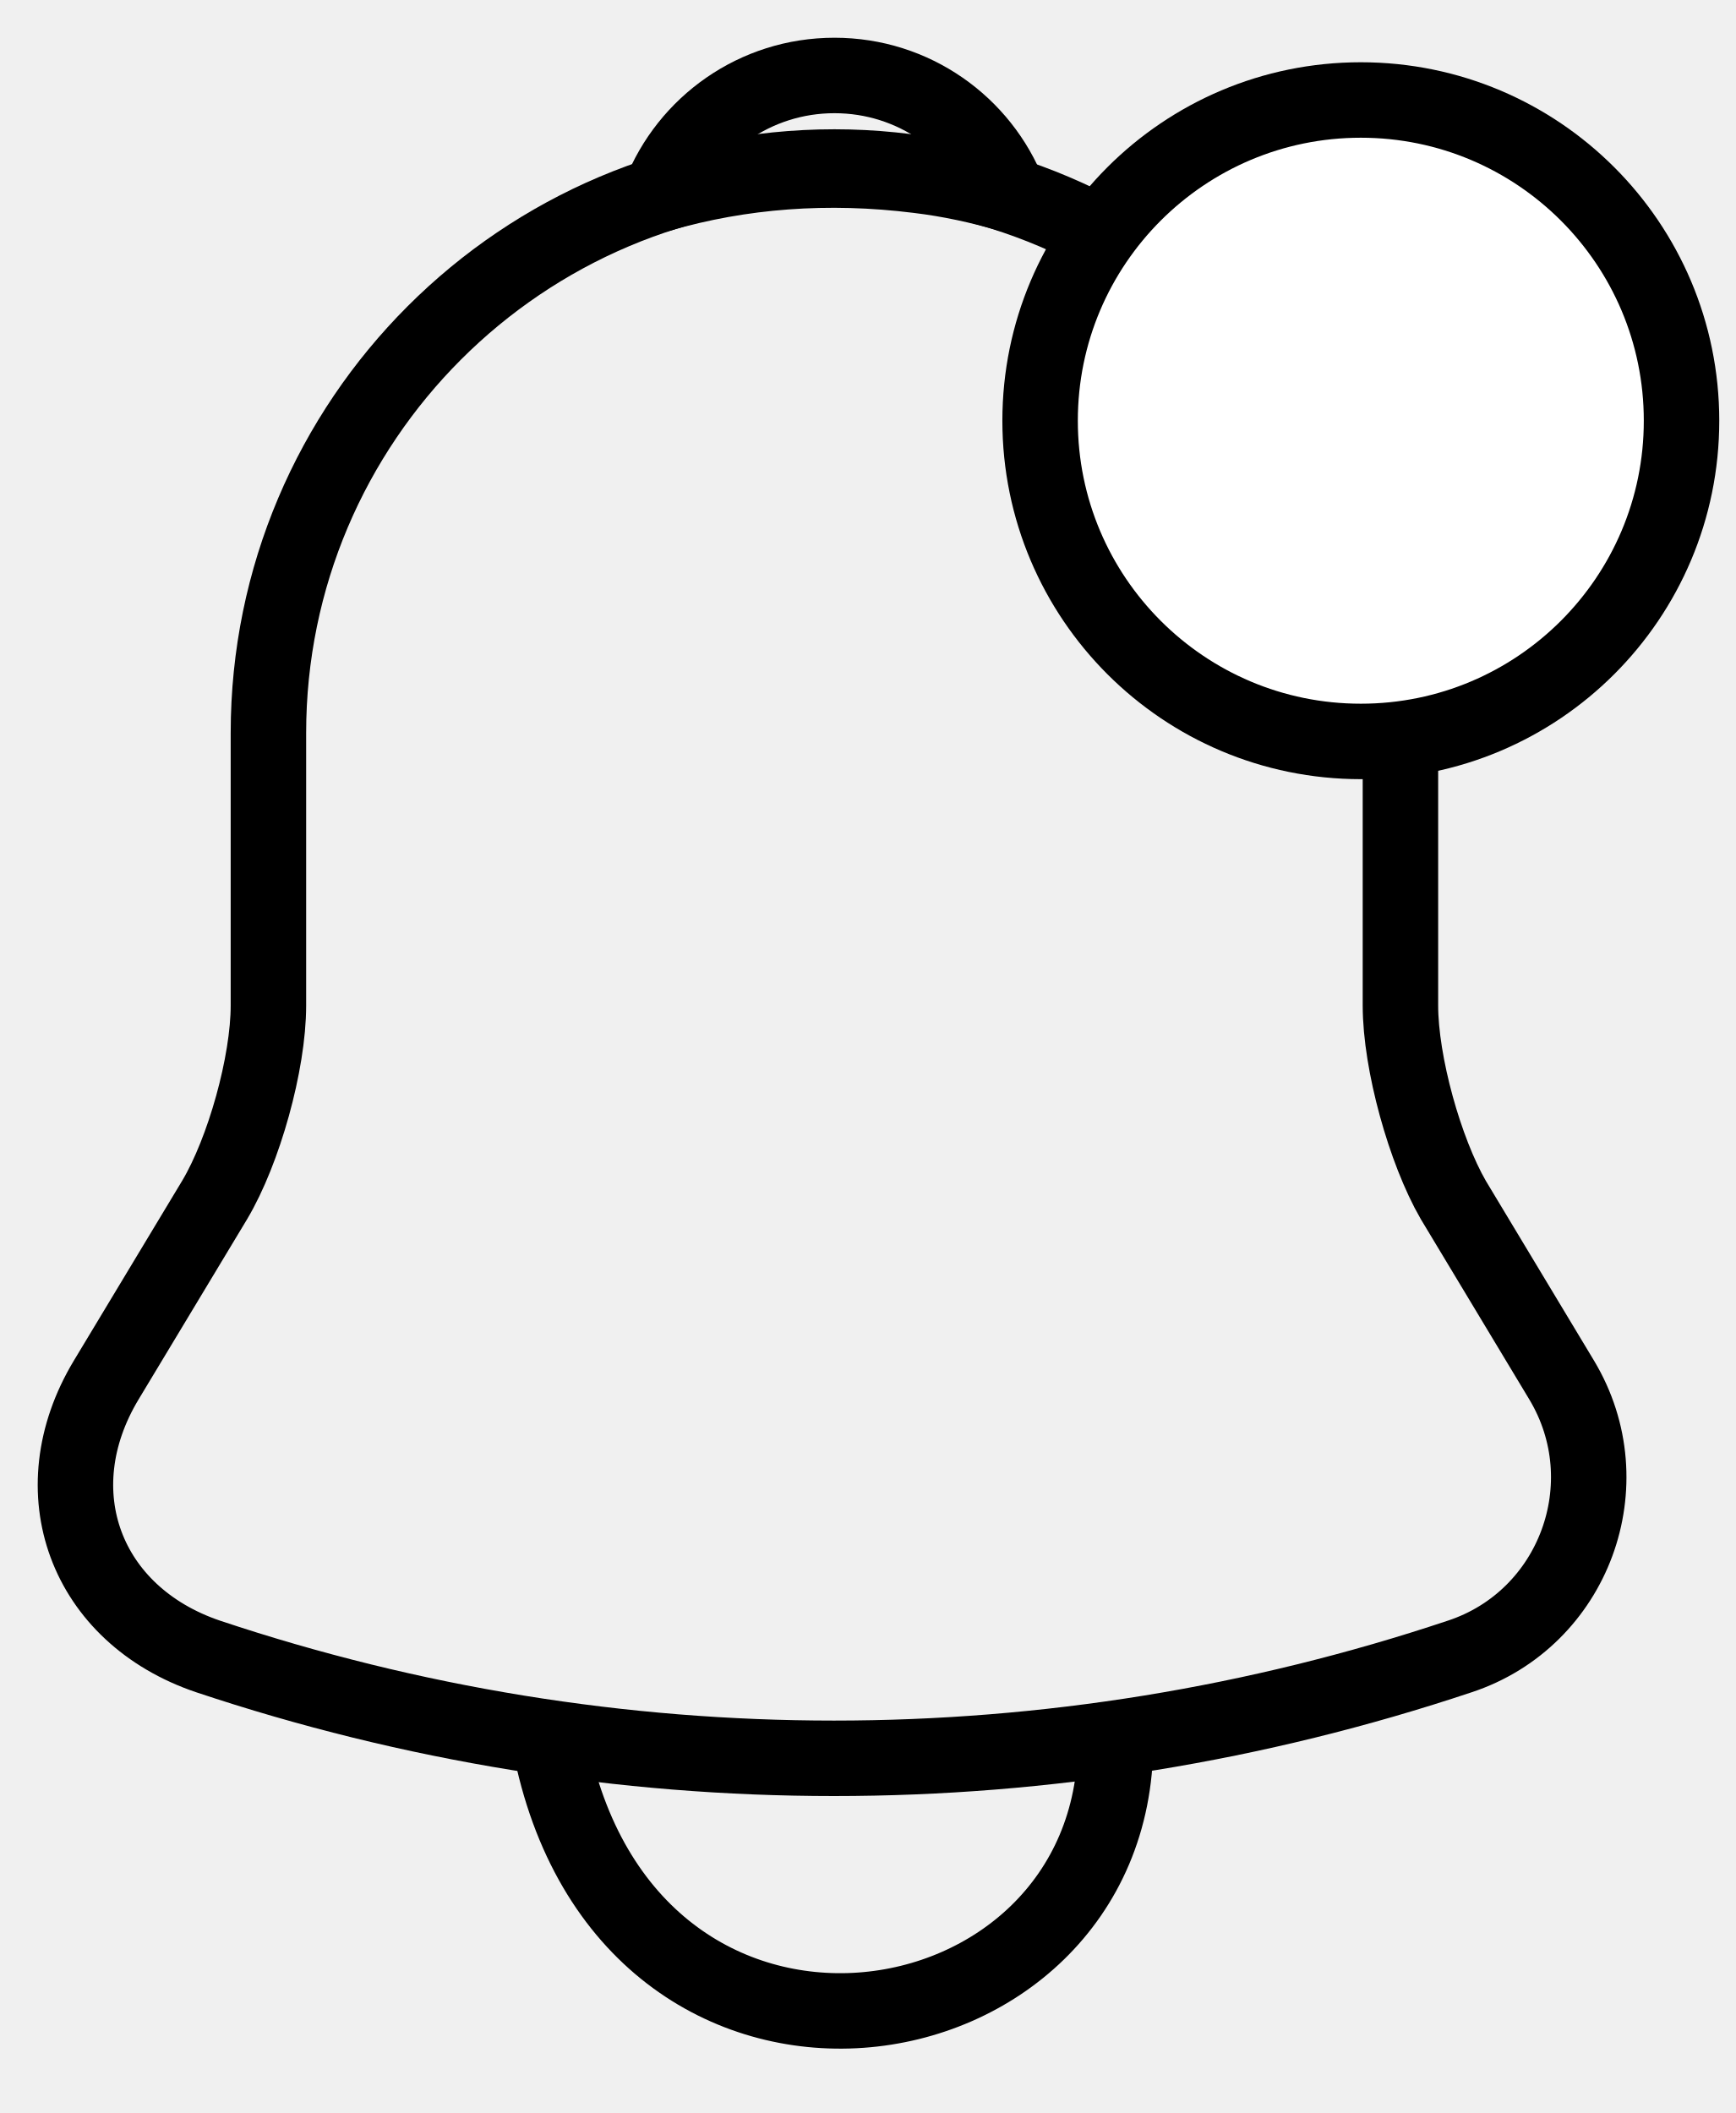
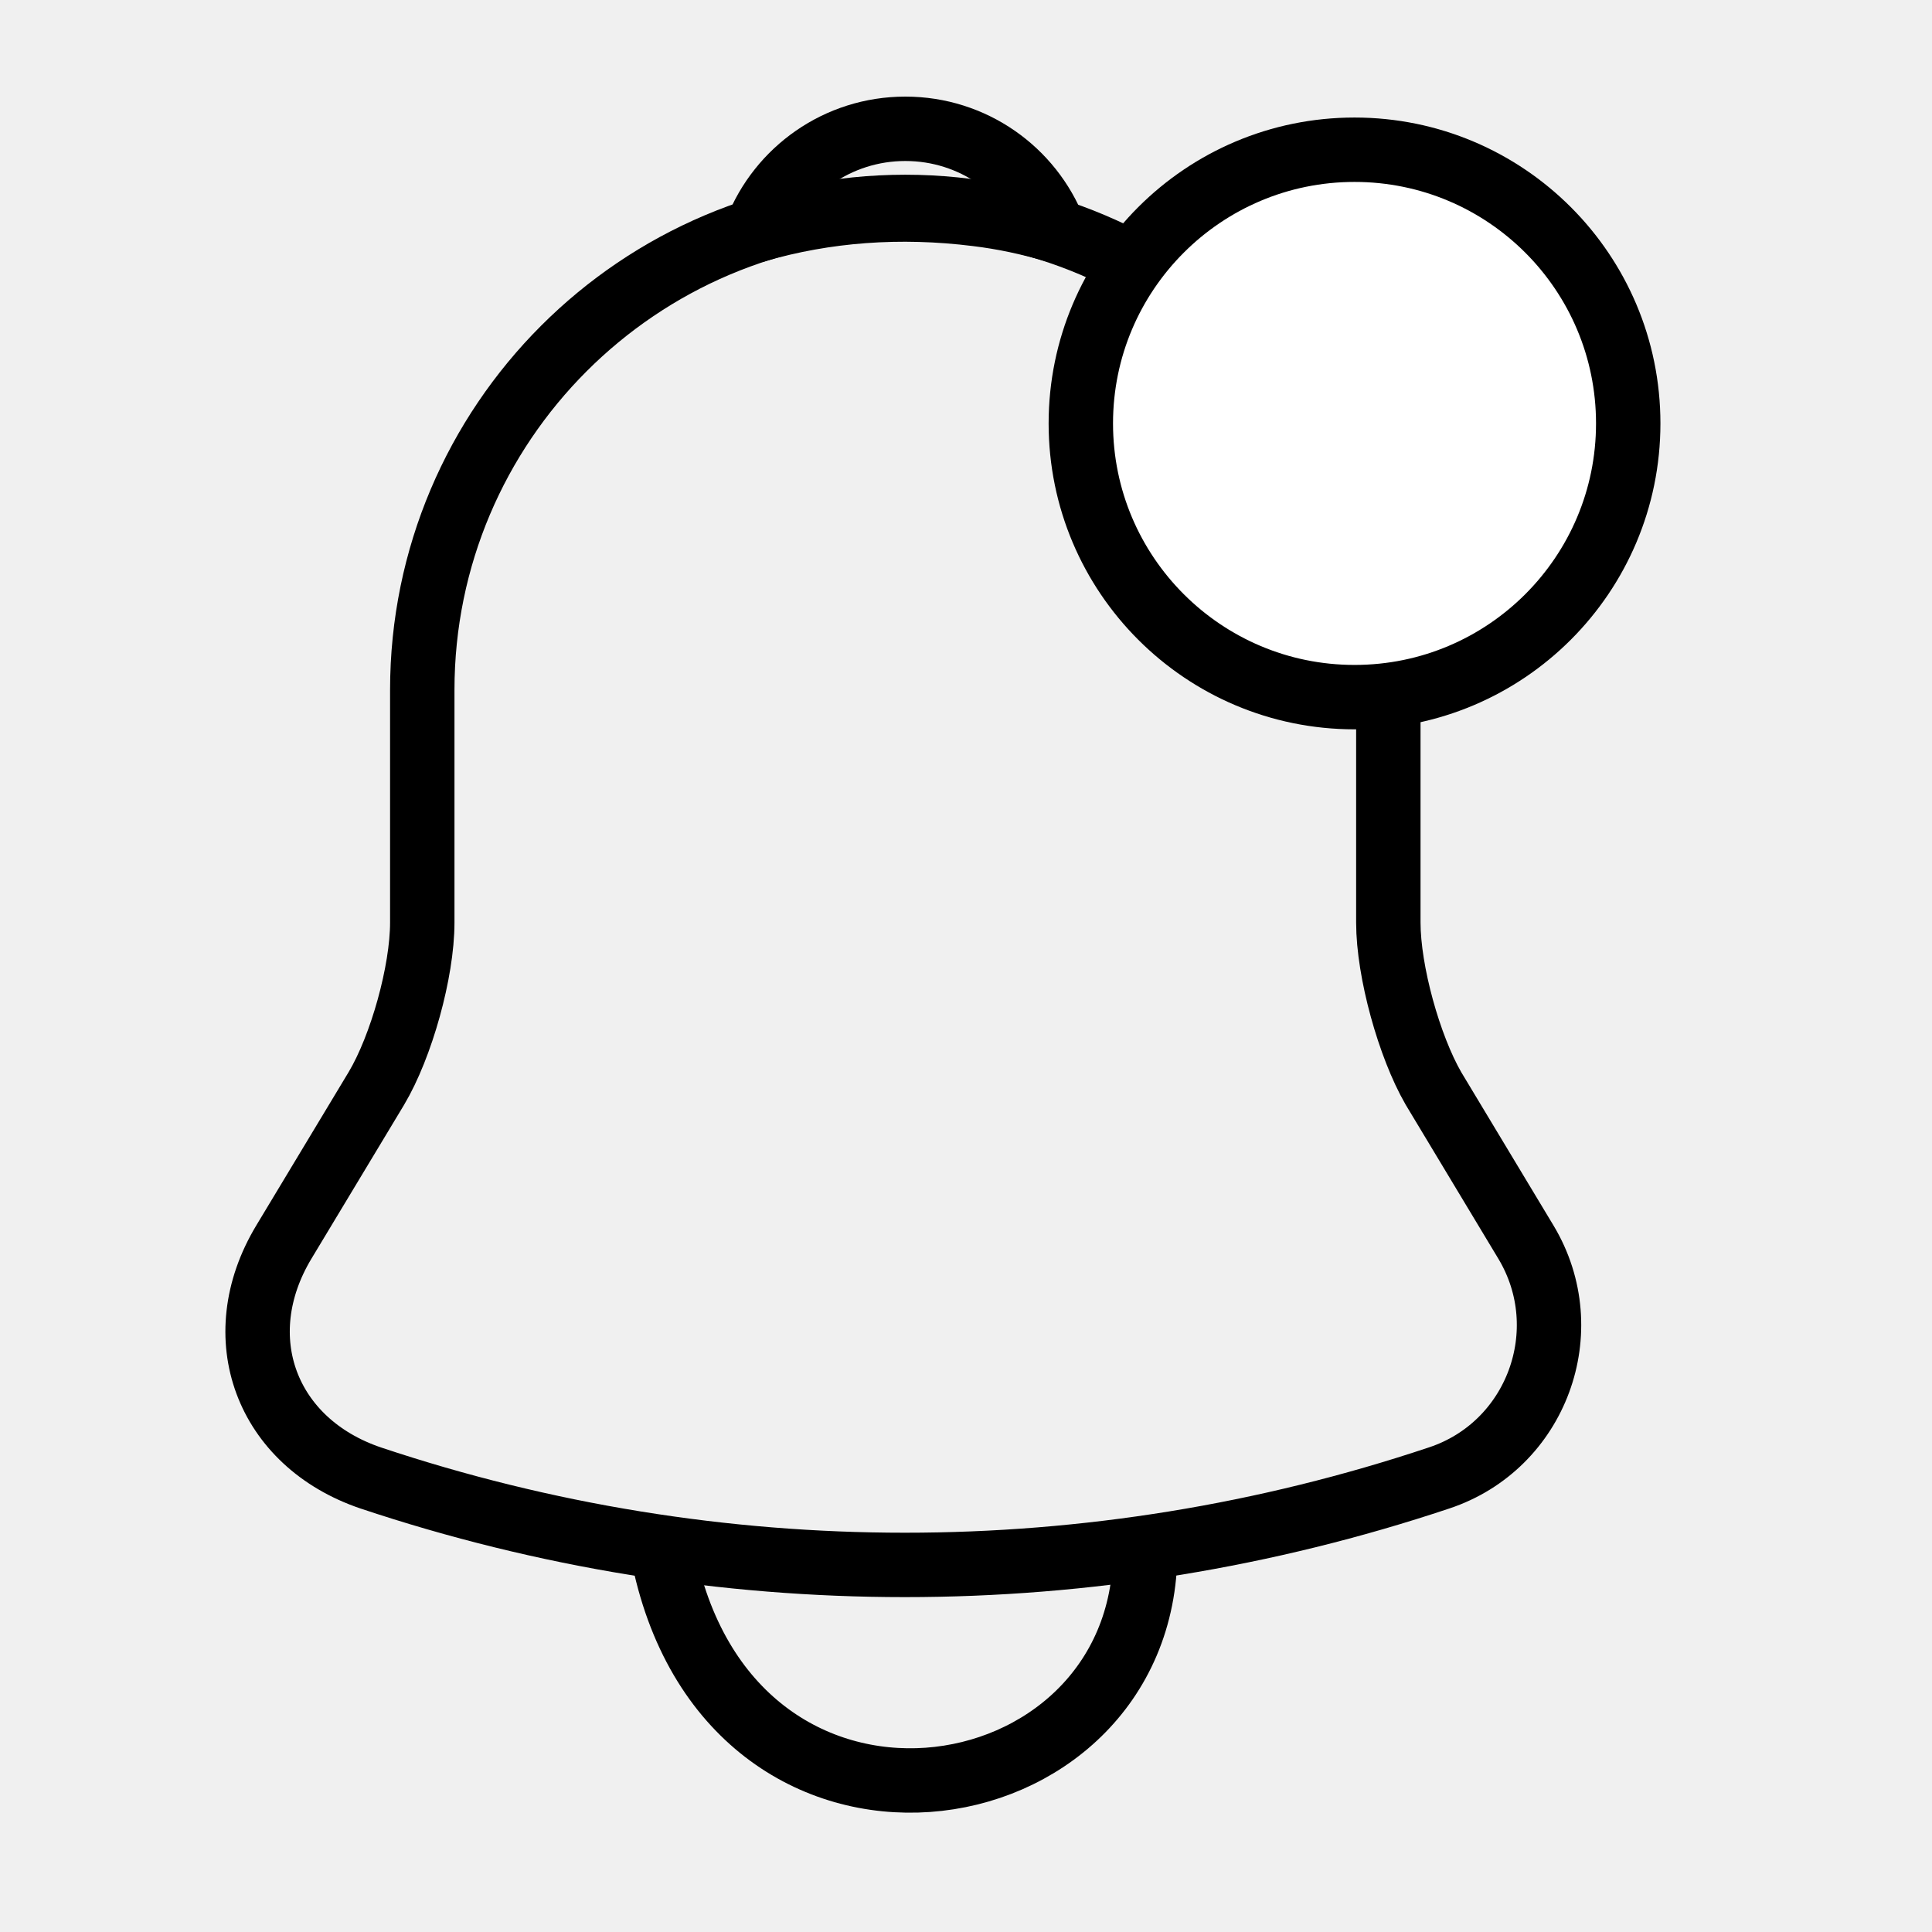
- <svg xmlns="http://www.w3.org/2000/svg" width="23" height="28" viewBox="0 0 23 28" fill="none">
-   <path d="M11.057 2.213C6.92 2.213 3.557 5.575 3.557 9.713V13.325C3.557 14.088 3.232 15.25 2.845 15.9L1.407 18.288C0.52 19.763 1.132 21.4 2.757 21.95C8.145 23.75 13.957 23.75 19.345 21.95C20.858 21.45 21.52 19.663 20.695 18.288L19.258 15.9C18.883 15.25 18.558 14.088 18.558 13.325V9.713C18.558 5.588 15.182 2.213 11.057 2.213Z" stroke="black" stroke-miterlimit="10" stroke-linecap="round" />
-   <path d="M13.37 2.575C12.983 2.462 12.583 2.375 12.17 2.325C10.97 2.175 9.82 2.263 8.745 2.575C9.108 1.65 10.008 1 11.058 1C12.108 1 13.008 1.65 13.37 2.575Z" stroke="black" stroke-miterlimit="10" stroke-linecap="round" stroke-linejoin="round" />
-   <path d="M7.283 23.075C8.283 28.325 14.783 27.325 14.783 23.075" stroke="black" />
-   <path d="M18.033 9.825C20.38 9.825 22.283 7.922 22.283 5.575C22.283 3.228 20.38 1.325 18.033 1.325C15.686 1.325 13.783 3.228 13.783 5.575C13.783 7.922 15.686 9.825 18.033 9.825Z" fill="white" stroke="black" />
+ <svg xmlns="http://www.w3.org/2000/svg" width="30" height="30" viewBox="0 0 30 30" fill="none">
+   <path d="M14.057 3.213C9.92 3.213 6.557 6.575 6.557 10.713V14.325C6.557 15.088 6.232 16.25 5.845 16.9L4.407 19.288C3.52 20.763 4.132 22.4 5.757 22.95C11.145 24.75 16.957 24.75 22.345 22.95C23.858 22.45 24.52 20.663 23.695 19.288L22.258 16.9C21.883 16.25 21.558 15.088 21.558 14.325V10.713C21.558 6.588 18.183 3.213 14.057 3.213Z" stroke="black" stroke-miterlimit="10" stroke-linecap="round" />
+   <path d="M16.37 3.575C15.983 3.462 15.583 3.375 15.17 3.325C13.97 3.175 12.82 3.263 11.745 3.575C12.108 2.65 13.008 2 14.058 2C15.108 2 16.008 2.65 16.37 3.575Z" stroke="black" stroke-miterlimit="10" stroke-linecap="round" stroke-linejoin="round" />
+   <path d="M10.283 24.075C11.283 29.325 17.783 28.325 17.783 24.075" stroke="black" />
+   <path d="M21.033 10.825C23.38 10.825 25.283 8.922 25.283 6.575C25.283 4.228 23.38 2.325 21.033 2.325C18.686 2.325 16.783 4.228 16.783 6.575C16.783 8.922 18.686 10.825 21.033 10.825Z" fill="white" stroke="black" />
</svg>
